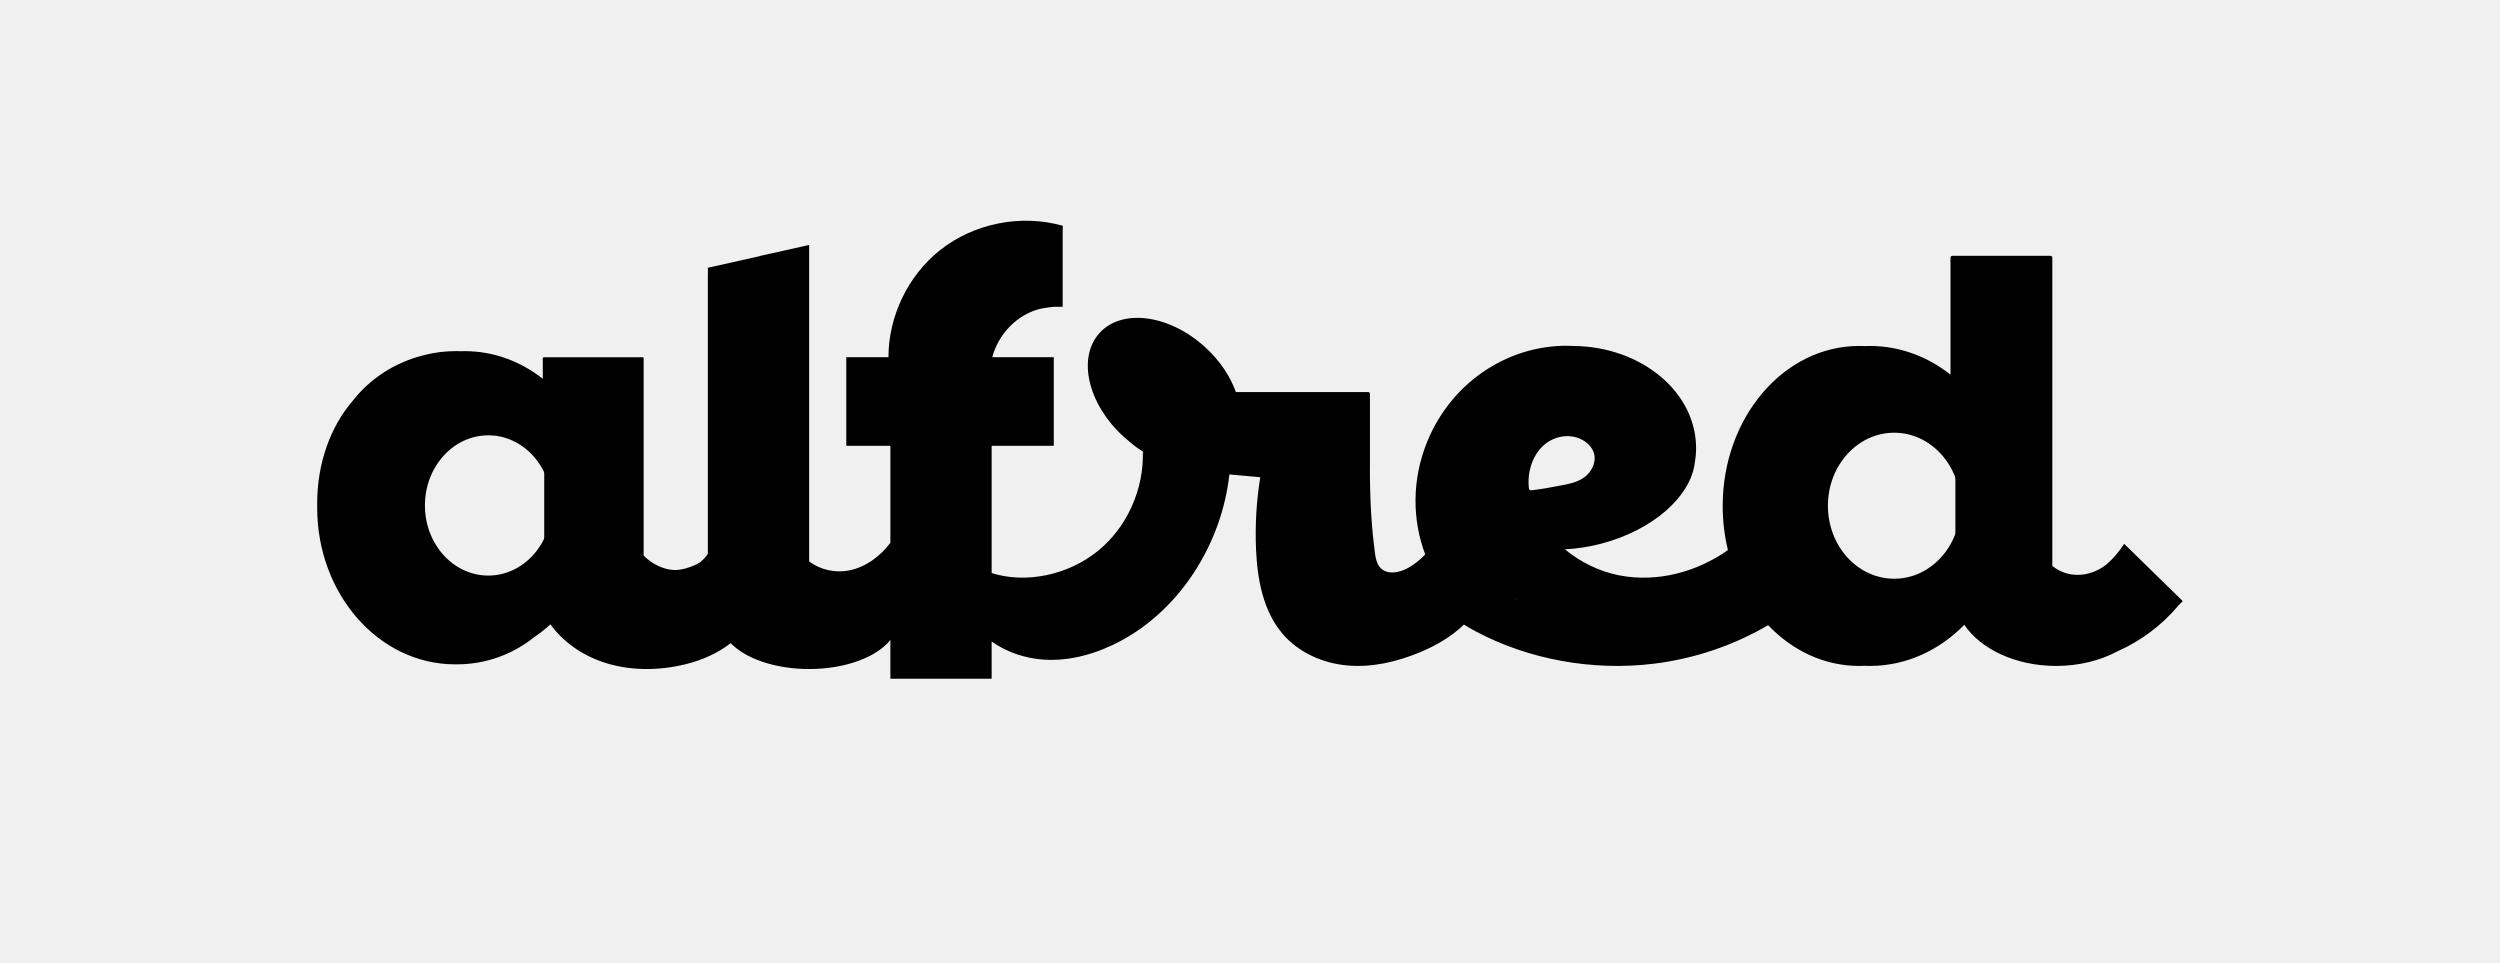
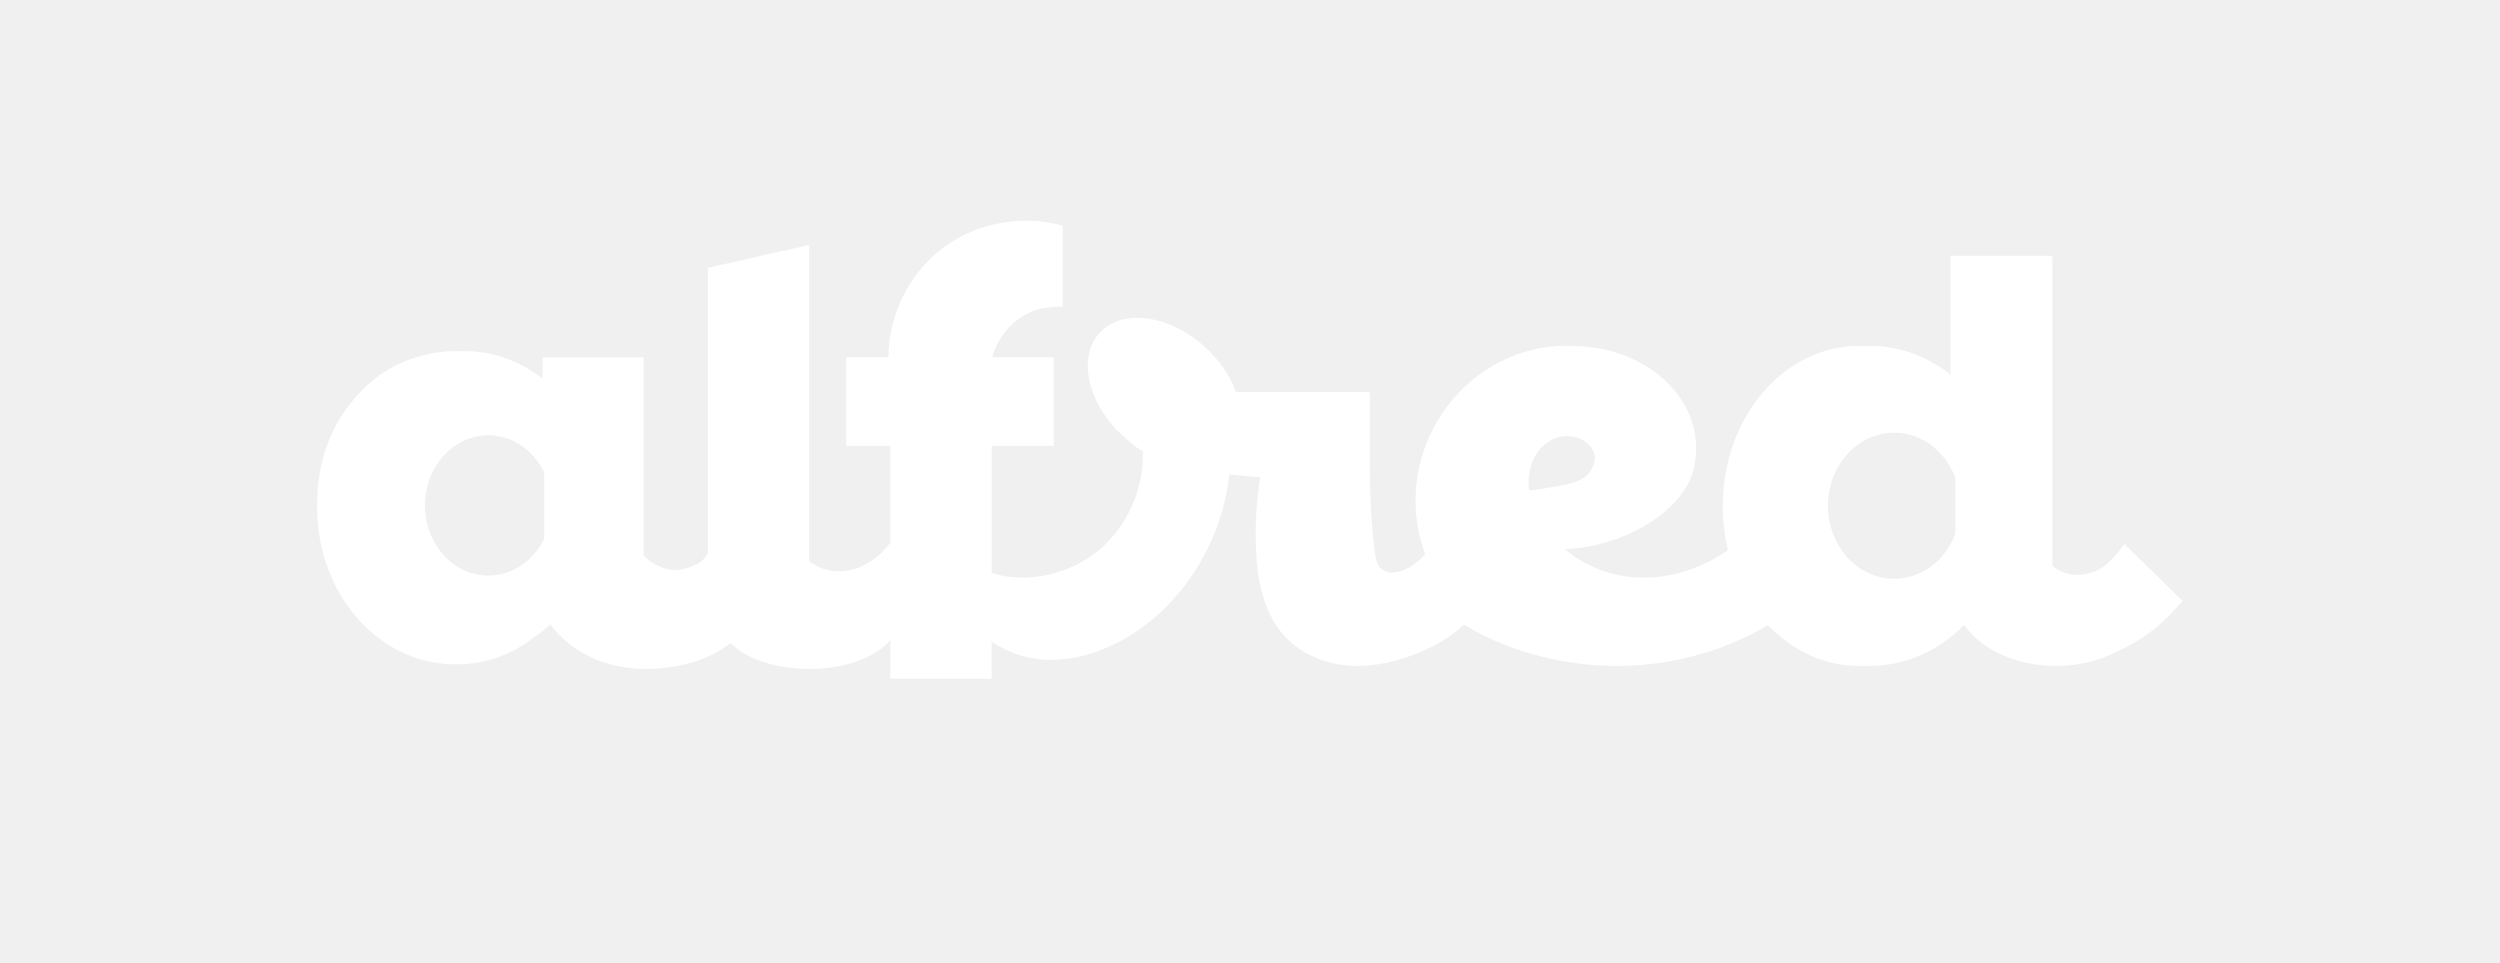
- <svg xmlns="http://www.w3.org/2000/svg" version="1.1" x="0px" y="0px" viewBox="0 0 2000 770" style="enable-background:new 0 0 2000 770;" xml:space="preserve">
-   <style type="text/css">
- 	.st0{opacity:0.051;}
- 	.st1{display:none;}
- 	.st2{display:inline;fill:#315666;stroke:#000000;stroke-miterlimit:10;}
- 	.st3{display:inline;}
- 	.st4{opacity:0.051;fill:#FFFFFF;}
- 	.st5{fill:#FFFFFF;}
- 	.st6{display:inline;fill:#FFF2F2;}
- </style>
-   <g id="Calque_2">
-     <g>
-       <rect x="435.4" y="335.14" class="st0" width="49.18" height="156.78" />
-       <path class="st0" d="M1444.9,428.98" />
-       <g>
-         <g>
-           <path d="M1746.23,480.9l-46.88-45.82c-0.01,0.01-0.01,0.03-0.01,0.04c-0.01-0.01-0.03-0.03-0.04-0.04      c-4,6.31-8.84,11.92-14.3,16.63c-11.13,8.64-25.53,10.82-37.55,4.69c-1.95-1-3.82-2.22-5.59-3.64V206.13      c0-0.81-0.66-1.47-1.47-1.47h-78.52c-0.81,0-1.47,0.66-1.47,1.47v93.59c-18.3-14.46-40.55-22.95-64.56-22.95      c-1.46,0-2.91,0.04-4.35,0.1c-1.4-0.06-2.8-0.1-4.21-0.1c-60.27,0-109.13,57.3-109.13,127.97c0,12.25,1.47,24.1,4.21,35.32      c-25.04,17.69-56.77,26.07-86.78,20.26c-15.98-3.1-31.11-10.48-43.66-20.87c9.11-0.44,18.59-1.83,28.18-4.28      c42-10.71,72.55-37.99,75.74-65.04c0.67-3.81,1.03-7.71,1.03-11.68c0-44.82-43.82-81.2-98.08-81.67      c-48.77-2.58-96.74,26.9-116.99,76.47c-12.37,30.3-12.09,62.49-1.64,90.31c-3.96,4.22-8.47,7.83-13.39,10.63      c-7.52,4.3-18.12,6.09-23.37-1.02c-2.33-3.16-3-7.36-3.52-11.37c-2.65-20.12-3.9-40.48-3.97-66.13      c0.03-0.12,0.05-0.23,0.05-0.36v-60.29c0-0.75-0.61-1.36-1.36-1.36l-105.87,0c-4.5-12.58-12.9-25.27-24.75-36.05      c-28.57-25.99-66.32-31.03-84.31-11.26c-18,19.78-9.43,56.88,19.14,82.88c1.43,1.3,2.88,2.53,4.35,3.72      c0.61,0.54,1.21,1.09,1.84,1.61c2.98,2.51,6.09,4.72,9.29,6.64c0.87,29.9-12.36,60.19-35.55,79.22      c-24.16,19.83-58.19,26.68-85.42,18.02V356.63h49.7v-70.85H793.8c0.31-1.11,0.63-2.22,1-3.32c6.2-18.46,22.03-32.71,39.92-35.92      c2.72-0.49,5.49-0.74,8.23-1.11h7.17v-60.71h0c0.05-1.37,0.1-2.76,0.16-4.13l-0.35,0.15l0.19-0.15      c-33.3-9.43-70.99-1.98-98.1,19.54c-25.69,20.39-41.22,52.9-41.27,85.65h-33.72v70.85h35.28v77.63      c-8.21,10.83-19.58,19.33-32.79,22.04c-10.97,2.25-23.06-0.26-32.21-7.21V223.64v-3.95v-23.72l0,0v0l-39.75,8.88l0.08,0.12      l-41.72,9.32l0.6,0.61l-0.2-0.09v4.87h-0.03v223.27c-1.09,1.95-2.97,4.14-6.33,7.03c-0.9,0.77-10.51,5.62-18.69,6.02      c-7.59,0.37-15.88-3.06-21.97-7.65c-1.62-1.22-3.13-2.62-4.38-3.94V286.64c0-0.47-0.38-0.85-0.85-0.85h-78.99      c-0.47,0-0.85,0.38-0.85,0.85v16.41c-17.7-13.95-39.23-22.13-62.47-22.13c-1.01,0-2.01,0.02-3.02,0.05      c-1.05-0.03-2.09-0.05-3.15-0.05c-0.29,0-0.57,0.01-0.85,0.01c-0.23,0-0.47-0.01-0.7-0.01c-8.25,0-16.28,1.04-24.02,2.99      c-0.26,0.06-0.51,0.13-0.77,0.19c-0.05,0.01-0.1,0.02-0.15,0.04c-23.29,5.77-43.33,18.95-57.05,36.69      c-17.37,20.13-28.3,49.33-28.3,81.82c0,0.63,0.01,1.26,0.02,1.89c-0.01,0.55-0.02,1.11-0.02,1.66      c0,69.18,49.37,125.27,110.28,125.27c0.25,0,0.49-0.01,0.73-0.01c0.27,0,0.55,0.01,0.82,0.01c23.36,0,44.83-8.15,61.8-21.78      c4.55-3.05,8.88-6.47,12.98-10.2c10,13.95,25.26,24.56,42.19,30.25c20.91,7.04,44.12,6.94,65.62,1.72      c13.06-3.17,26.13-8.82,36.37-16.98c11.78,12.32,35.45,20.74,62.76,20.74c29.16,0,54.19-9.59,65-23.29v31.07h81.02v-29.79      c12.3,8.69,27.13,13.59,42.01,14.51c21.23,1.32,42.47-4.91,61.4-15.07c47.56-25.54,80.64-77.66,86.76-133.09l24.73,2.22      c-3.06,18.95-4.21,38.23-3.41,57.43c1.01,24.19,5.72,49.59,21.21,67.78c13.01,15.28,32.51,23.72,52.15,25.4      c19.63,1.68,39.4-2.94,57.68-10.52c12.76-5.3,25.36-12.53,35.27-22.22c3.03,1.91,6.17,3.69,9.34,5.38      c42.51,22.65,93.73,31.95,142.75,25.92c32.5-4,63.88-14.72,91.28-30.83c19.31,20.28,44.81,32.62,72.78,32.62      c1.41,0,2.81-0.04,4.21-0.1c1.45,0.06,2.9,0.1,4.35,0.1c29.08,0,55.59-12.45,75.61-32.9c13.14,19.46,41.1,32.9,73.48,32.9      c18.33,0,35.23-4.32,48.84-11.58c18.75-8.27,35.63-20.84,48.79-36.55c-0.01-0.02-0.02-0.05-0.03-0.07L1746.23,480.9z       M390.66,460.46c-28.01,0-50.72-25.12-50.72-56.1s22.71-56.1,50.72-56.1s50.72,25.12,50.72,56.1S418.67,460.46,390.66,460.46z       M566.31,449.05h-0.24c0.08-0.25,0.16-0.51,0.24-0.78V449.05z M915.15,363.46c-0.04-0.62-0.09-1.23-0.15-1.85      c0.09,0.05,0.18,0.1,0.27,0.15C915.23,362.33,915.18,362.89,915.15,363.46z M1091.42,400.14c-0.03-0.11-0.06-0.22-0.1-0.33      c0.04-0.07,0.09-0.13,0.13-0.2C1091.45,399.78,1091.44,399.96,1091.42,400.14z M1143.75,453.17c0.1-0.17,0.19-0.34,0.29-0.51      c0.03,0.07,0.06,0.13,0.09,0.2C1144,452.95,1143.88,453.06,1143.75,453.17z M1211.97,480.05c0.07-0.14,0.14-0.28,0.21-0.42      c0.16,0.13,0.31,0.27,0.47,0.4L1211.97,480.05z M1225.08,392.27c-0.95,0.11-1.84-0.56-1.95-1.51      c-1.47-12.39,2.5-25.69,11.11-33.89c9-8.58,22.96-10.67,33.16-4.05c3.67,2.38,6.91,5.99,7.97,10.54      c1.64,7.01-2.39,14.46-7.9,18.46c-5.51,4-12.21,5.32-18.7,6.55C1240.99,389.84,1233.22,391.32,1225.08,392.27z M1515.36,462.99      c-29.29,0-53.03-26.15-53.03-58.41c0-32.26,23.74-58.41,53.03-58.41c29.29,0,53.03,26.15,53.03,58.41      C1568.39,436.84,1544.65,462.99,1515.36,462.99z" />
-         </g>
-       </g>
-       <rect x="1564.32" y="321.61" width="49.18" height="164.46" />
-       <rect x="435.4" y="335.14" width="59.94" height="141.41" />
-     </g>
-   </g>
-   <g id="Calque_3" class="st1">
-     <rect x="-40" y="-40" class="st2" width="2080" height="2080" />
-     <g id="Calque_4" class="st3">
- 	</g>
-     <g class="st3">
-       <rect x="435.23" y="940.98" class="st4" width="51.39" height="170.01" />
-       <path class="st4" d="M1490.06,1042.74" />
-       <g>
-         <g>
-           <path class="st5" d="M1804.93,1099.05l-48.99-49.69c-0.01,0.01-0.01,0.03-0.02,0.04c-0.01-0.02-0.03-0.03-0.04-0.04      c-4.18,6.85-9.24,12.92-14.94,18.03c-11.63,9.37-26.67,11.74-39.23,5.09c-2.04-1.08-3.99-2.41-5.84-3.94V800.95      c0-0.81-0.66-1.47-1.47-1.47h-82.18c-0.81,0-1.47,0.66-1.47,1.47v101.62c-19.12-15.68-42.37-24.89-67.45-24.89      c-1.52,0-3.04,0.05-4.55,0.11c-1.46-0.07-2.92-0.11-4.4-0.11c-62.98,0-114.03,62.13-114.03,138.78c0,13.29,1.54,26.14,4.4,38.3      c-26.16,19.18-59.32,28.28-90.67,21.97c-16.69-3.36-32.5-11.36-45.61-22.62c9.52-0.48,19.42-2,29.44-4.65      c43.89-11.62,75.81-41.2,79.14-70.53c0.7-4.14,1.08-8.36,1.08-12.67c0-48.6-45.78-88.06-102.48-88.57      c-50.97-2.8-101.09,29.17-122.25,82.93c-12.93,32.86-12.64,67.76-1.71,97.93c-4.14,4.57-8.86,8.49-13.99,11.53      c-7.86,4.66-18.93,6.6-24.42-1.11c-2.44-3.42-3.13-7.98-3.68-12.33c-2.77-21.8-4.07-43.85-4.14-71.62      c0.03-0.12,0.06-0.24,0.06-0.37v-65.61c0-0.75-0.61-1.36-1.36-1.36l-110.68,0c-4.7-13.64-13.47-27.4-25.86-39.09      c-29.85-28.19-69.29-33.65-88.1-12.21c-18.8,21.45-9.85,61.68,20,89.87c1.49,1.41,3.01,2.74,4.55,4.04      c0.63,0.59,1.27,1.18,1.93,1.75c3.11,2.72,6.37,5.11,9.7,7.2c0.91,32.43-12.92,65.27-37.15,85.91      c-25.25,21.51-60.81,28.93-89.26,19.54V964.28h51.93v-76.83h-51.46c0.32-1.21,0.66-2.41,1.04-3.59      c6.47-20.02,23.02-35.47,41.72-38.95c2.85-0.53,5.74-0.81,8.6-1.21h7.5v-65.84h-0.01c0.06-1.49,0.11-2.99,0.17-4.48l-0.36,0.17      l0.2-0.17c-34.79-10.22-74.18-2.14-102.5,21.19c-26.84,22.11-43.07,57.36-43.12,92.88h-35.24v76.83h36.87v84.18      c-8.58,11.74-20.46,20.96-34.26,23.91c-11.46,2.44-24.1-0.28-33.66-7.82V820.06v-4.28v-25.72v0l-41.54,9.63l0.08,0.13      l-43.59,10.11l0.63,0.66l-0.21-0.1v5.28h-0.04v242.12c-1.14,2.12-3.1,4.49-6.62,7.63c-0.94,0.84-10.98,6.09-19.53,6.53      c-7.93,0.41-16.59-3.32-22.96-8.3c-1.7-1.33-3.27-2.84-4.58-4.27V888.31c0-0.47-0.38-0.85-0.85-0.85h-82.62      c-0.47,0-0.85,0.38-0.85,0.85v17.87c-18.49-15.12-40.99-24-65.27-24c-1.05,0-2.11,0.02-3.15,0.05      c-1.09-0.03-2.19-0.05-3.29-0.05c-0.3,0-0.59,0.01-0.89,0.01c-0.24,0-0.49-0.01-0.73-0.01c-8.62,0-17.01,1.12-25.09,3.24      c-0.27,0.07-0.54,0.14-0.81,0.21c-0.05,0.01-0.1,0.03-0.15,0.04c-24.33,6.25-45.28,20.55-59.61,39.78      c-18.15,21.83-29.57,53.49-29.57,88.73c0,0.68,0.01,1.36,0.02,2.05c-0.01,0.6-0.02,1.2-0.02,1.8      c0,75.02,51.59,135.84,115.23,135.84c0.26,0,0.51-0.01,0.77-0.01c0.29,0,0.57,0.01,0.86,0.01c24.4,0,46.84-8.83,64.58-23.62      c4.76-3.3,9.28-7.01,13.56-11.06c10.45,15.13,26.4,26.63,44.09,32.81c21.85,7.63,46.1,7.53,68.57,1.87      c13.65-3.44,27.31-9.57,38-18.42c12.31,13.36,37.05,22.49,65.58,22.49c30.47,0,56.62-10.4,67.92-25.26v33.69h84.66v-32.31      c12.85,9.42,28.35,14.74,43.9,15.74c22.19,1.43,44.37-5.32,64.16-16.35c49.7-27.69,84.26-84.21,90.66-144.32l25.84,2.41      c-3.2,20.55-4.4,41.46-3.56,62.28c1.06,26.23,5.98,53.78,22.16,73.5c13.59,16.57,33.97,25.72,54.49,27.55      s41.17-3.18,60.27-11.41c13.34-5.74,26.5-13.59,36.85-24.1c3.17,2.07,6.45,4,9.76,5.83c44.42,24.56,97.93,34.64,149.16,28.11      c33.96-4.33,66.75-15.96,95.38-33.43c20.18,21.99,46.83,35.37,76.04,35.37c1.47,0,2.94-0.05,4.4-0.11      c1.51,0.07,3.03,0.11,4.55,0.11c30.39,0,58.09-13.5,79.01-35.67c13.73,21.1,42.95,35.67,76.78,35.67      c19.15,0,36.81-4.68,51.04-12.56c19.6-8.97,37.23-22.6,50.99-39.64c-0.01-0.02-0.03-0.06-0.04-0.08L1804.93,1099.05z       M388.47,1076.88c-29.27,0-53-27.24-53-60.84s23.73-60.84,53-60.84s53,27.24,53,60.84S417.75,1076.88,388.47,1076.88z       M572.01,1064.51h-0.25c0.09-0.27,0.17-0.55,0.25-0.85V1064.51z M936.52,971.69c-0.04-0.67-0.1-1.34-0.15-2.01      c0.09,0.06,0.19,0.11,0.28,0.17C936.6,970.46,936.56,971.08,936.52,971.69z M1120.71,1011.46c-0.03-0.12-0.07-0.24-0.1-0.36      c0.05-0.07,0.1-0.14,0.14-0.21C1120.74,1011.08,1120.73,1011.27,1120.71,1011.46z M1175.39,1068.97c0.1-0.18,0.2-0.37,0.3-0.56      c0.03,0.07,0.06,0.14,0.1,0.21C1175.65,1068.74,1175.52,1068.85,1175.39,1068.97z M1246.67,1098.13      c0.07-0.15,0.15-0.31,0.22-0.46c0.17,0.14,0.33,0.29,0.5,0.43L1246.67,1098.13z M1260.37,1002.93      c-0.99,0.12-1.92-0.61-2.04-1.64c-1.54-13.43,2.62-27.86,11.61-36.75c9.41-9.3,23.99-11.57,34.64-4.39      c3.83,2.58,7.22,6.49,8.33,11.43c1.71,7.6-2.5,15.68-8.25,20.02s-12.76,5.77-19.54,7.1      C1277,1000.3,1268.88,1001.9,1260.37,1002.93z M1563.69,1079.62c-30.6,0-55.41-28.36-55.41-63.34      c0-34.98,24.81-63.34,55.41-63.34c30.6,0,55.41,28.36,55.41,63.34C1619.1,1051.26,1594.29,1079.62,1563.69,1079.62z" />
-         </g>
-       </g>
-       <rect x="1614.85" y="926.31" class="st5" width="51.39" height="178.35" />
-       <rect x="435.23" y="940.98" class="st5" width="62.64" height="153.34" />
-     </g>
-     <rect x="1983.51" y="-461.54" class="st6" width="35" height="35" />
+ <svg xmlns="http://www.w3.org/2000/svg" id="Calque_1" data-name="Calque 1" viewBox="0 0 2000 770">
+   <defs>
+     <style>.cls-1,.cls-2{fill:#fff;}.cls-1{isolation:isolate;opacity:0.05;}</style>
+   </defs>
+   <g id="Calque_2" data-name="Calque 2">
+     <rect class="cls-1" x="435.4" y="335.14" width="49.18" height="156.78" />
+     <path class="cls-2" d="M1746.23,480.9l-46.88-45.82a.06.06,0,0,0,0,0l0,0a75,75,0,0,1-14.3,16.63c-11.13,8.64-25.53,10.82-37.55,4.69a33,33,0,0,1-5.59-3.64V206.13a1.47,1.47,0,0,0-1.47-1.47h-78.52a1.47,1.47,0,0,0-1.47,1.47v93.59c-18.3-14.46-40.55-23-64.56-23-1.46,0-2.91,0-4.35.1s-2.8-.1-4.21-.1c-60.27,0-109.13,57.3-109.13,128a148.86,148.86,0,0,0,4.21,35.32c-25,17.69-56.77,26.07-86.78,20.26a98.4,98.4,0,0,1-43.66-20.87,141.71,141.71,0,0,0,28.18-4.28c42-10.71,72.55-38,75.74-65a67.37,67.37,0,0,0,1-11.68c0-44.82-43.82-81.2-98.08-81.67-48.77-2.58-96.74,26.9-117,76.47a123.63,123.63,0,0,0-1.64,90.31,57.33,57.33,0,0,1-13.39,10.63c-7.52,4.3-18.12,6.09-23.37-1-2.33-3.16-3-7.36-3.52-11.37-2.65-20.12-3.9-40.48-4-66.13a1.42,1.42,0,0,0,0-.36V315a1.36,1.36,0,0,0-1.36-1.36H988.73c-4.5-12.58-12.9-25.27-24.75-36.05-28.57-26-66.32-31-84.31-11.26s-9.43,56.88,19.14,82.88c1.43,1.3,2.88,2.53,4.35,3.72.61.54,1.21,1.09,1.84,1.61a71.6,71.6,0,0,0,9.29,6.64c.87,29.9-12.36,60.19-35.55,79.22-24.16,19.83-58.19,26.68-85.42,18V356.63H843V285.78H793.8c.31-1.11.63-2.22,1-3.32,6.2-18.46,22-32.71,39.92-35.92,2.72-.49,5.49-.74,8.23-1.11h7.17V184.72h0c0-1.37.1-2.76.16-4.13l-.35.15.19-.15c-33.3-9.43-71-2-98.1,19.54-25.69,20.39-41.22,52.9-41.27,85.65H677v70.85h35.28v77.63c-8.21,10.83-19.58,19.33-32.79,22a40.49,40.49,0,0,1-32.21-7.21V196h0l-39.75,8.88.08.12-41.72,9.32.6.61-.2-.09v4.87h0V443c-1.09,1.95-3,4.14-6.33,7-.9.77-10.51,5.62-18.69,6-7.59.37-15.88-3.06-22-7.65a36,36,0,0,1-4.38-3.94V286.64a.85.85,0,0,0-.85-.85h-79a.85.85,0,0,0-.85.85v16.41c-17.7-13.95-39.23-22.13-62.47-22.13-1,0-2,0-3,.05s-2.09-.05-3.15-.05H364a98.11,98.11,0,0,0-24,3l-.77.19-.15,0a103.43,103.43,0,0,0-57.05,36.69c-17.37,20.13-28.3,49.33-28.3,81.82,0,.63,0,1.26,0,1.89s0,1.11,0,1.66c0,69.18,49.37,125.27,110.28,125.27h1.55a98.33,98.33,0,0,0,61.8-21.78,111.93,111.93,0,0,0,13-10.2c10,14,25.26,24.56,42.19,30.25,20.91,7,44.12,6.94,65.62,1.72,13.06-3.17,26.13-8.82,36.37-17,11.78,12.32,35.45,20.74,62.76,20.74,29.16,0,54.19-9.59,65-23.29V543h81V513.21a82,82,0,0,0,42,14.51c21.23,1.32,42.47-4.91,61.4-15.07,47.56-25.54,80.64-77.66,86.76-133.09l24.73,2.22a286,286,0,0,0-3.41,57.43c1,24.19,5.72,49.59,21.21,67.78,13,15.28,32.51,23.72,52.15,25.4s39.4-2.94,57.68-10.52c12.76-5.3,25.36-12.53,35.27-22.22,3,1.91,6.17,3.69,9.34,5.38,42.51,22.65,93.73,32,142.75,25.92a238.55,238.55,0,0,0,91.28-30.83c19.31,20.28,44.81,32.62,72.78,32.62,1.41,0,2.81,0,4.21-.1s2.9.1,4.35.1c29.08,0,55.59-12.45,75.61-32.9,13.14,19.46,41.1,32.9,73.48,32.9,18.33,0,35.23-4.32,48.84-11.58a134.86,134.86,0,0,0,48.79-36.55l0-.07ZM390.66,460.46c-28,0-50.72-25.12-50.72-56.1s22.71-56.1,50.72-56.1,50.72,25.12,50.72,56.1S418.67,460.46,390.66,460.46Zm175.65-11.41h-.24q.12-.37.24-.78Zm348.84-85.59c0-.62-.09-1.23-.15-1.85l.27.15C915.23,362.33,915.18,362.89,915.15,363.46Zm176.27,36.68c0-.11-.06-.22-.1-.33l.13-.2A4.84,4.84,0,0,1,1091.42,400.14Zm52.33,53,.29-.51.09.2C1144,453,1143.88,453.06,1143.75,453.17ZM1212,480.05l.21-.42.47.4Zm13.11-87.78a1.75,1.75,0,0,1-1.95-1.51c-1.47-12.39,2.5-25.69,11.11-33.89,9-8.58,23-10.67,33.16-4.05,3.67,2.38,6.91,6,8,10.54,1.64,7-2.39,14.46-7.9,18.46s-12.21,5.32-18.7,6.55C1241,389.84,1233.22,391.32,1225.08,392.27ZM1515.36,463c-29.29,0-53-26.15-53-58.41s23.74-58.41,53-58.41,53,26.15,53,58.41S1544.65,463,1515.36,463Z" />
+     <rect class="cls-2" x="1564.32" y="321.61" width="49.18" height="164.46" />
+     <rect class="cls-2" x="435.4" y="335.14" width="59.94" height="141.41" />
  </g>
</svg>
